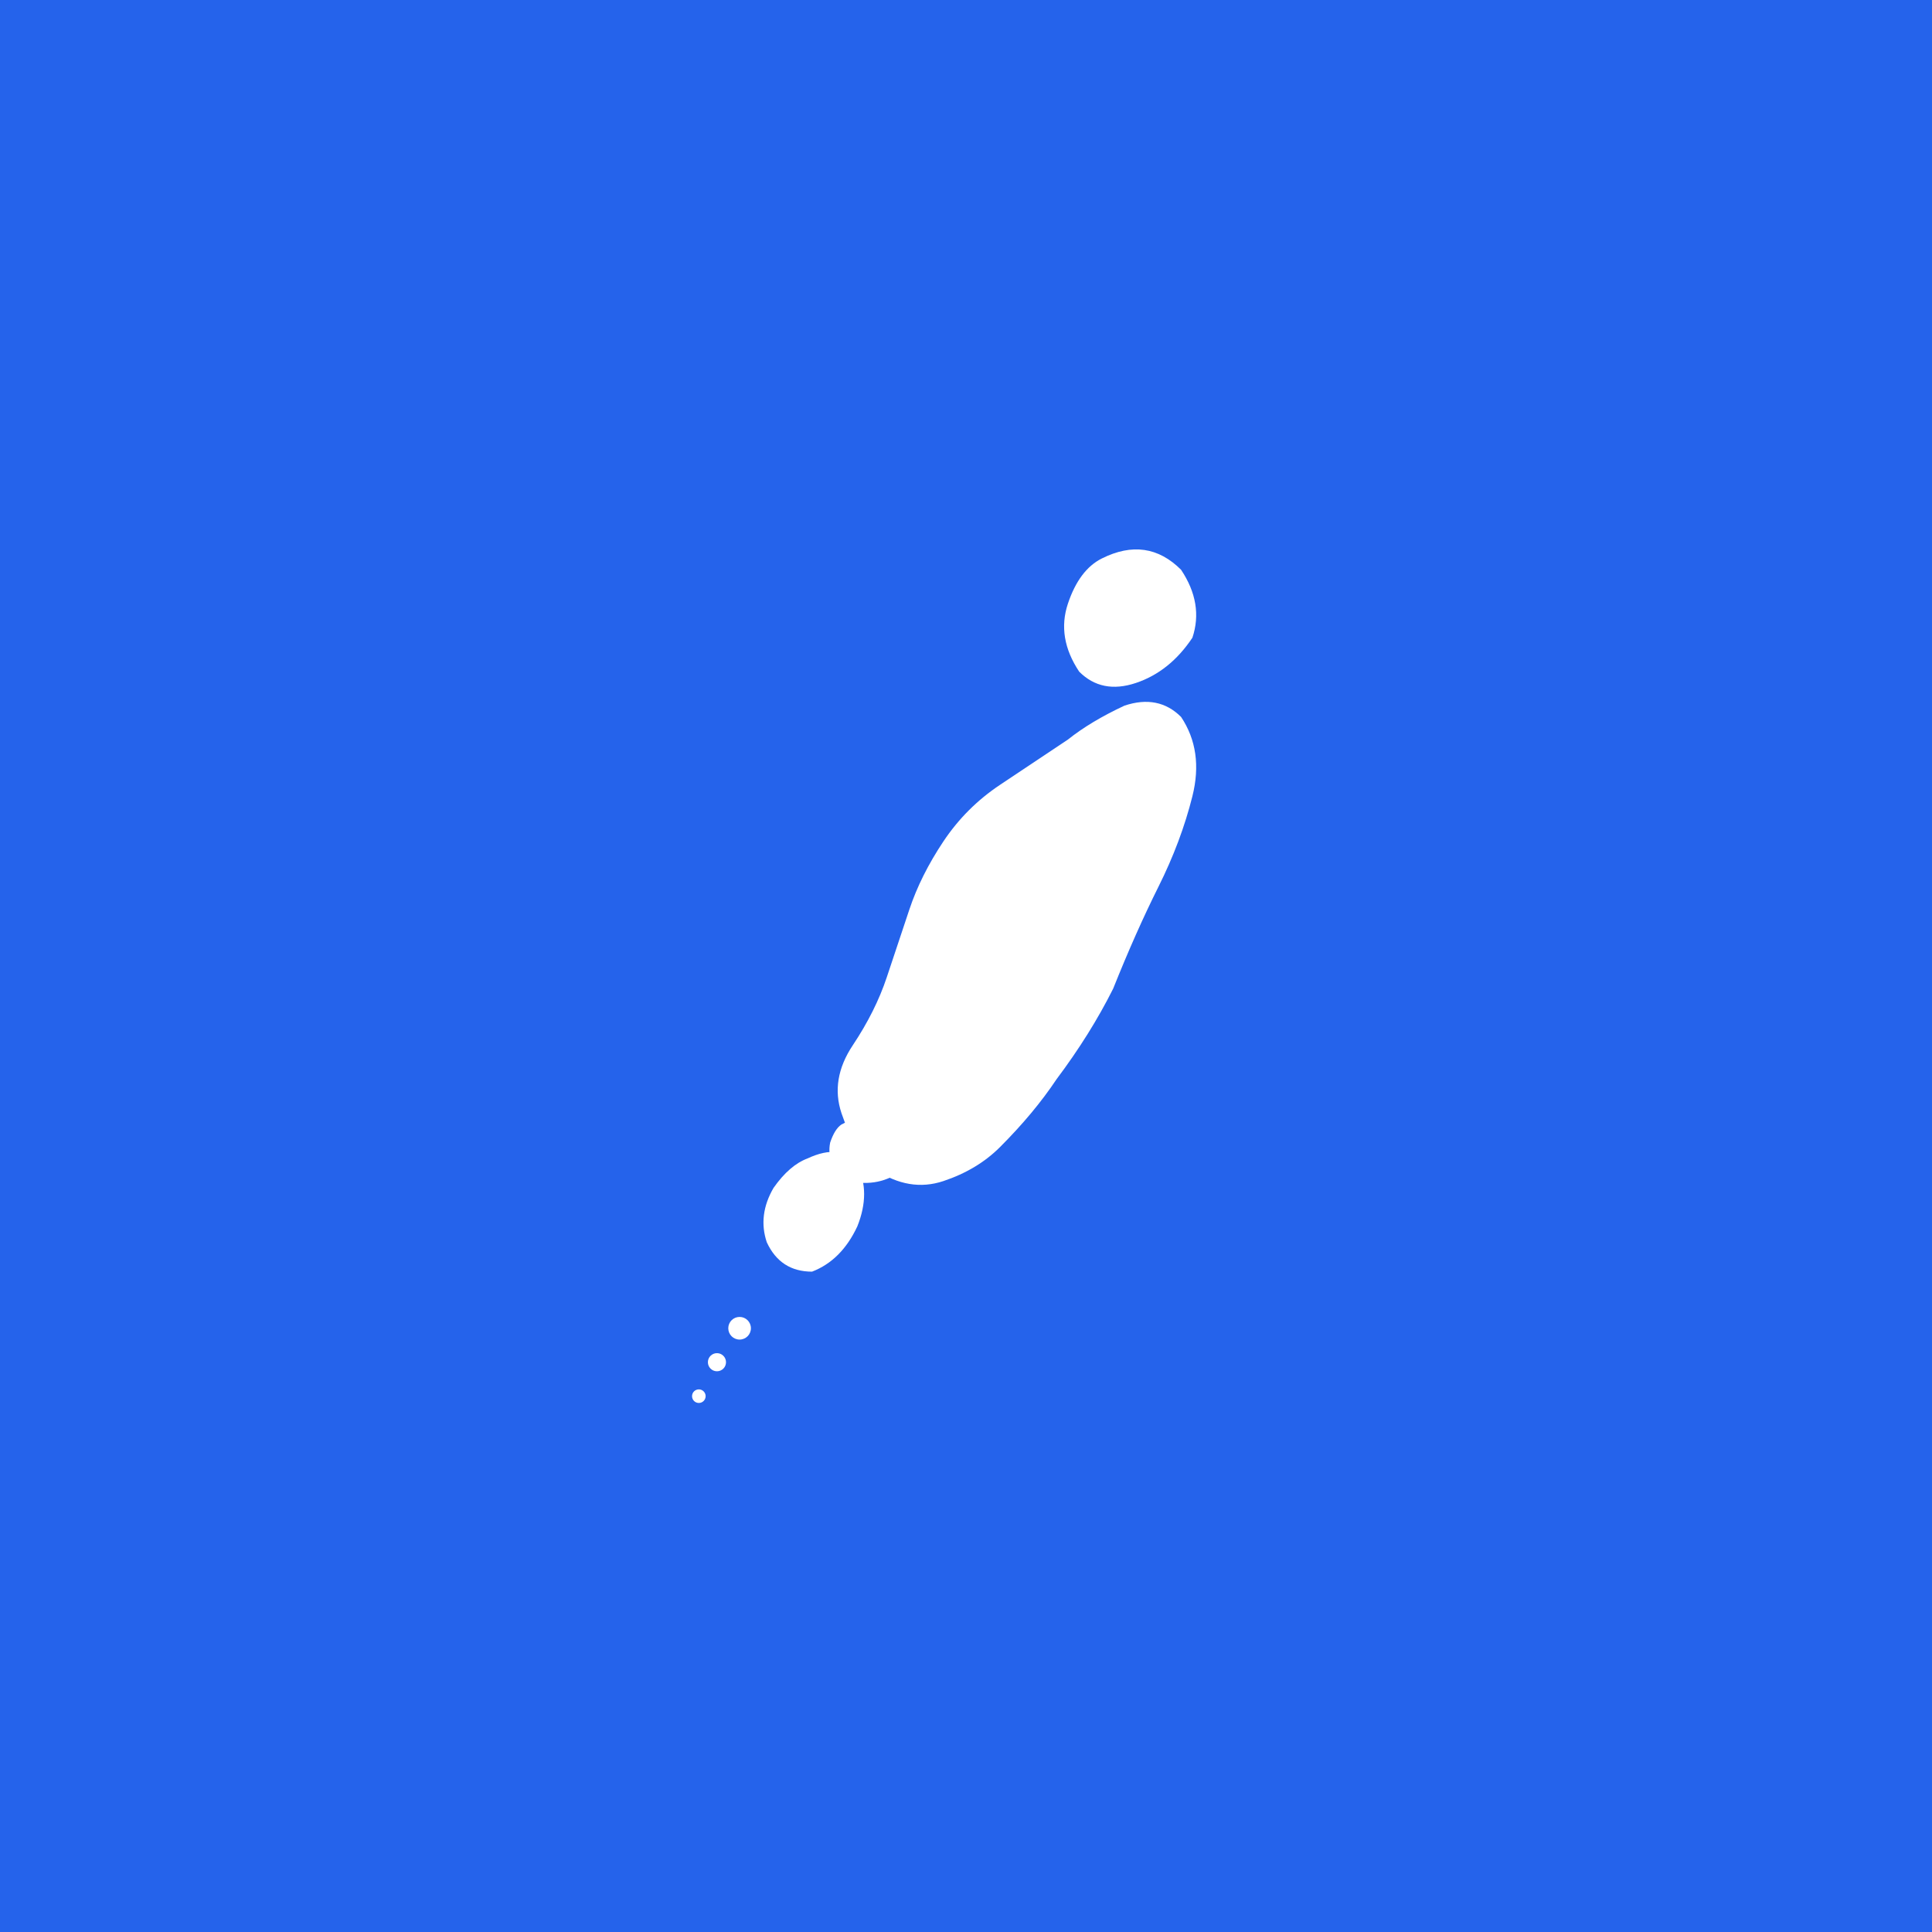
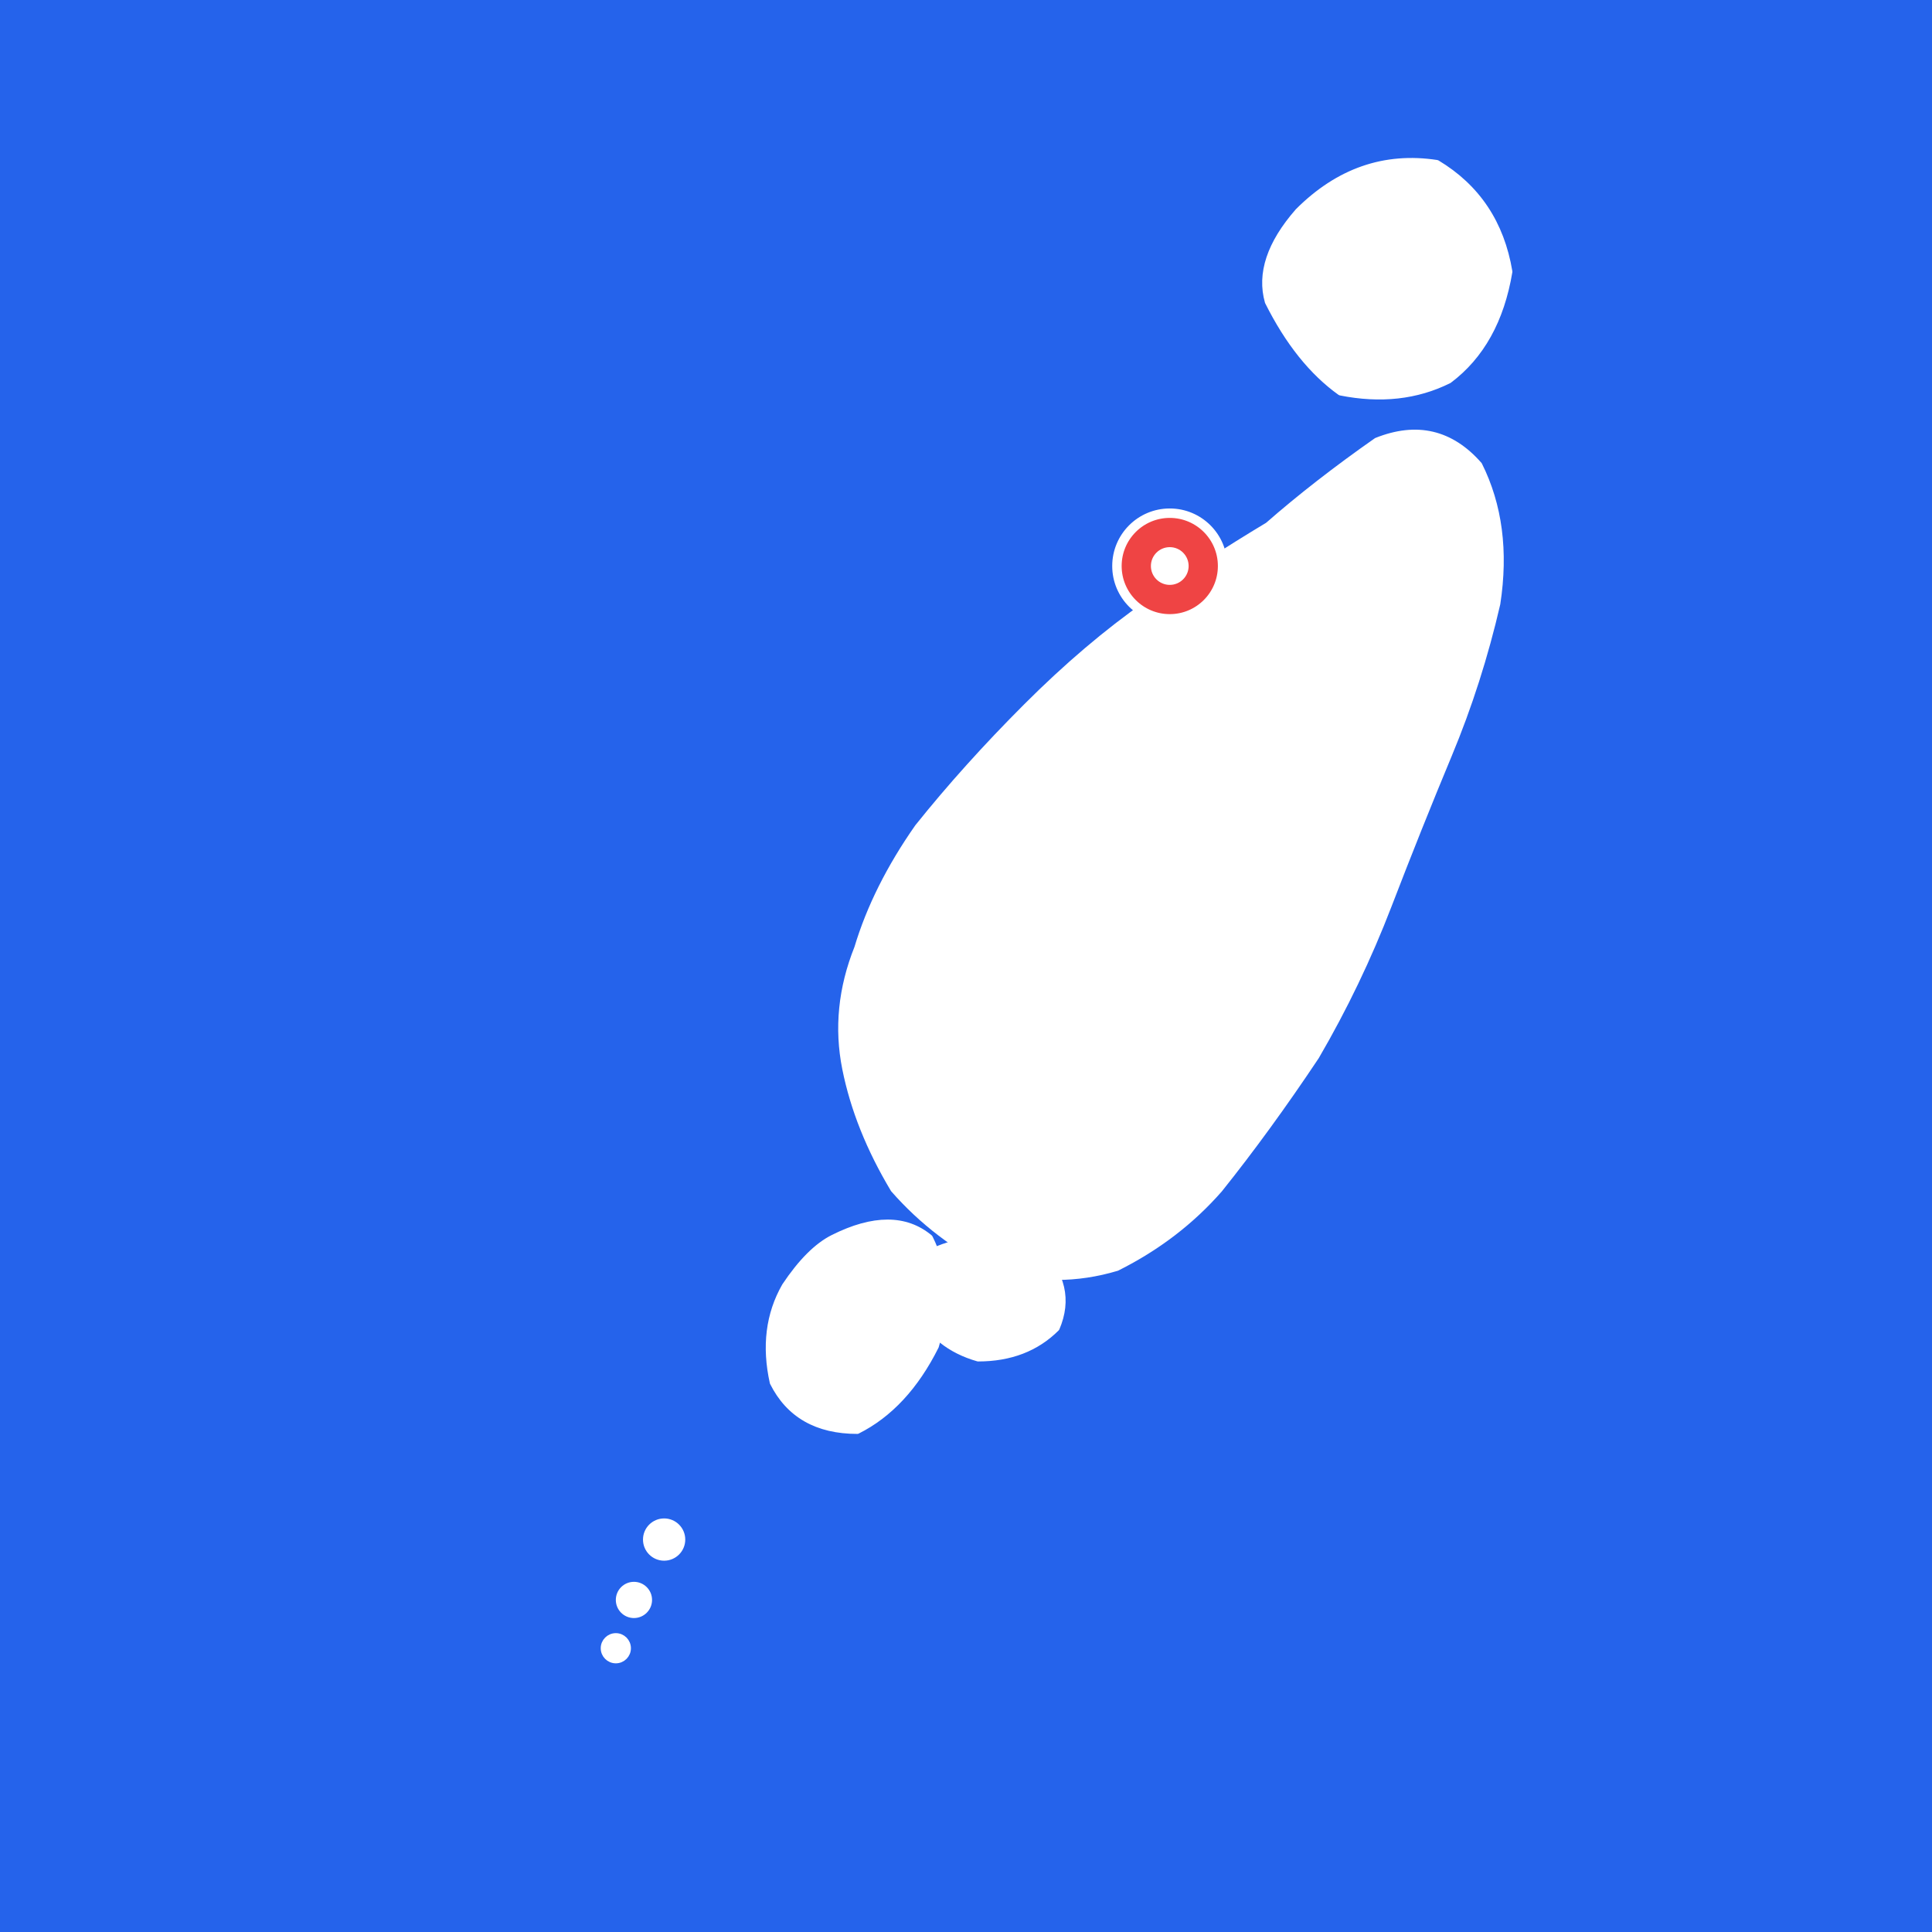
<svg xmlns="http://www.w3.org/2000/svg" viewBox="0 0 512 512">
  <rect width="512" height="512" fill="#2563eb" />
-   <g transform="translate(256,256) scale(0.6)" fill="white">
-     <path d="M60,-180 Q80,-190 95,-175 Q105,-160 100,-145 Q90,-130 75,-125 Q60,-120 50,-130 Q40,-145 45,-160 Q50,-175 60,-180 Z" />
-     <path d="M70,-115 Q85,-120 95,-110 Q105,-95 100,-75 Q95,-55 85,-35 Q75,-15 65,10 Q55,30 40,50 Q30,65 15,80 Q5,90 -10,95 Q-25,100 -40,90 Q-50,80 -55,65 Q-60,50 -50,35 Q-40,20 -35,5 Q-30,-10 -25,-25 Q-20,-40 -10,-55 Q0,-70 15,-80 Q30,-90 45,-100 Q55,-108 70,-115 Z" />
-     <path d="M-55,70 Q-40,62 -28,70 Q-20,80 -28,90 Q-38,98 -52,95 Q-62,88 -60,78 Q-58,72 -55,70 Z" />
-     <path d="M-70,85 Q-55,78 -48,88 Q-42,100 -48,115 Q-55,130 -68,135 Q-82,135 -88,122 Q-92,110 -85,98 Q-78,88 -70,85 Z" />
-     <circle cx="-100" cy="160" r="5" />
-     <circle cx="-110" cy="175" r="4" />
-     <circle cx="-118" cy="190" r="3" />
+   <g transform="translate(256,248) scale(1.6)" fill="white" stroke="white" stroke-width="1" stroke-linejoin="round">
+     <path d="M55,-120 Q65,-130 78,-128 Q88,-122 90,-110 Q88,-98 80,-92 Q72,-88 62,-90 Q55,-95 50,-105 Q48,-112 55,-120 Z" />
+     <path d="M68,-82 Q78,-86 85,-78 Q90,-68 88,-55 Q85,-42 80,-30 Q75,-18 70,-5 Q65,8 58,20 Q50,32 42,42 Q35,50 25,55 Q15,58 5,55 Q-5,50 -12,42 Q-18,32 -20,22 Q-22,12 -18,2 Q-15,-8 -8,-18 Q0,-28 10,-38 Q20,-48 30,-55 Q40,-62 50,-68 Q58,-75 68,-82 Z" />
+     <path d="M-5,52 Q5,48 12,52 Q18,58 15,65 Q10,70 2,70 Q-5,68 -8,62 Q-8,56 -5,52 Z" />
+     <path d="M-22,50 Q-12,45 -6,50 Q-2,58 -5,68 Q-10,78 -18,82 Q-28,82 -32,74 Q-34,65 -30,58 Q-26,52 -22,50 Z" />
+     <circle cx="-50" cy="100" r="3" />
+     <circle cx="-55" cy="110" r="2.5" />
+     <circle cx="-58" cy="118" r="2" />
+   </g>
+   <g transform="translate(310,150)">
+     <circle cx="0" cy="0" r="14" fill="#ef4444" stroke="white" stroke-width="2.5" />
+     <circle cx="0" cy="0" r="5" fill="white" />
  </g>
</svg>
